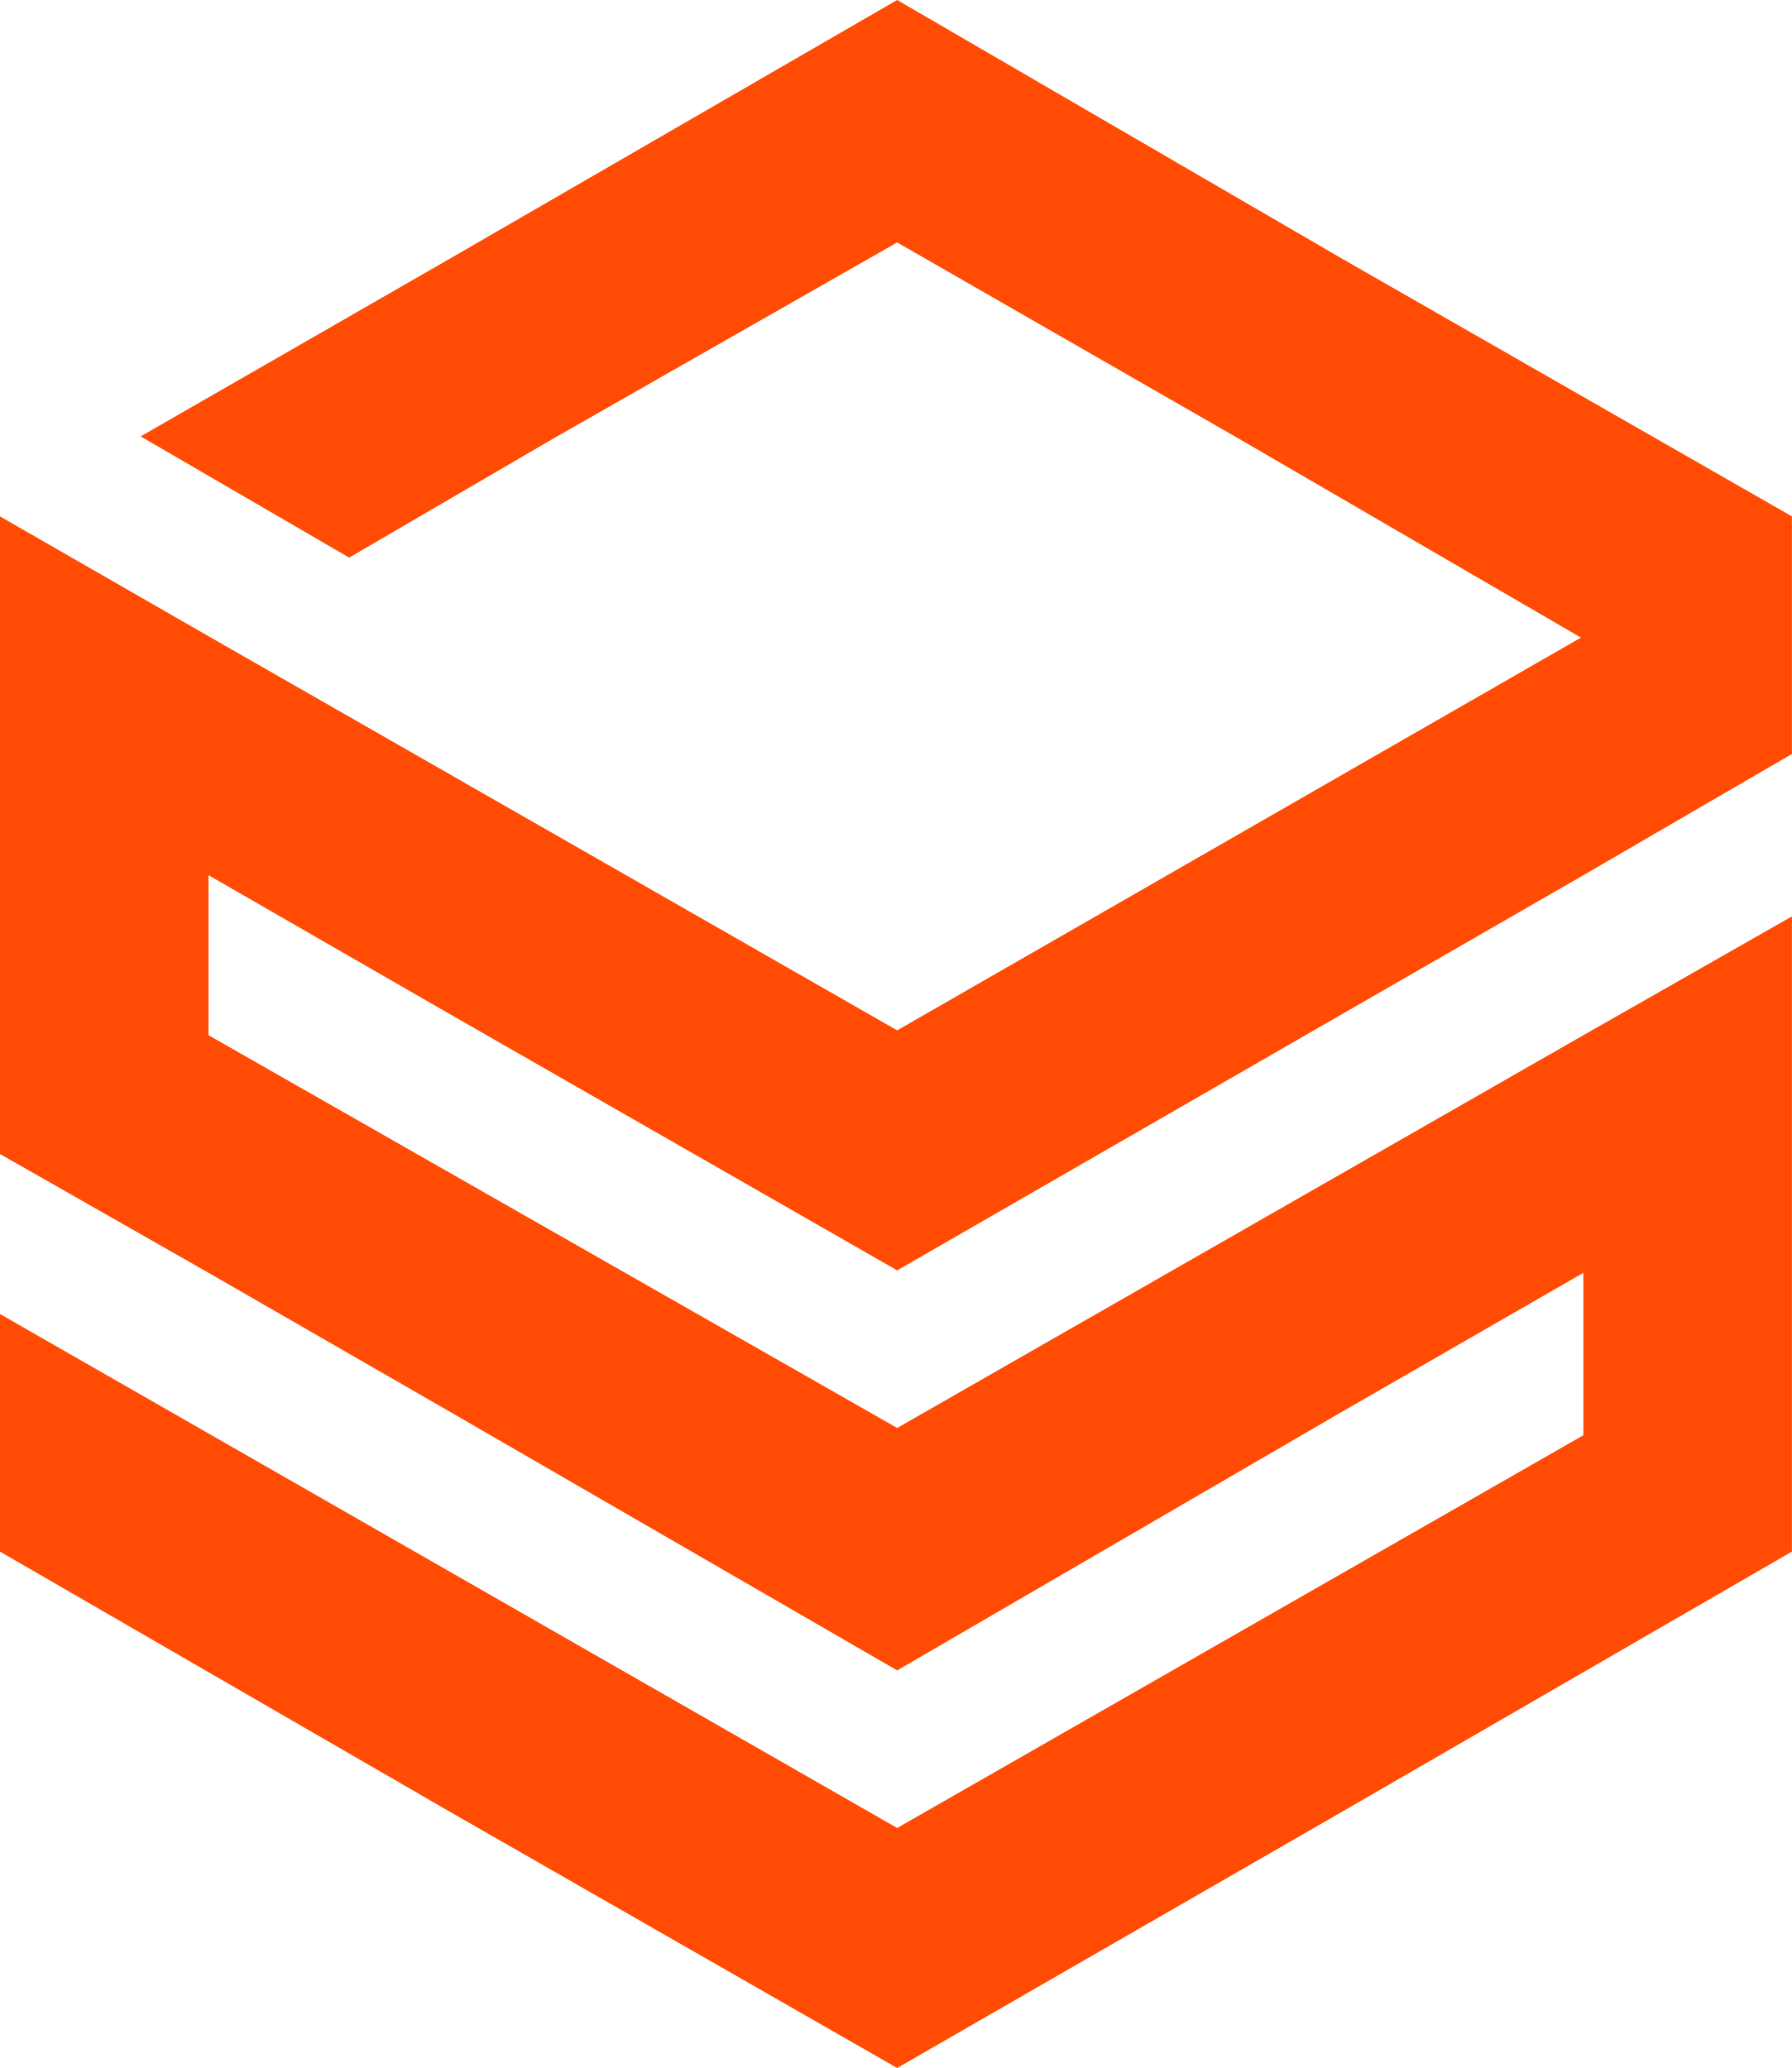
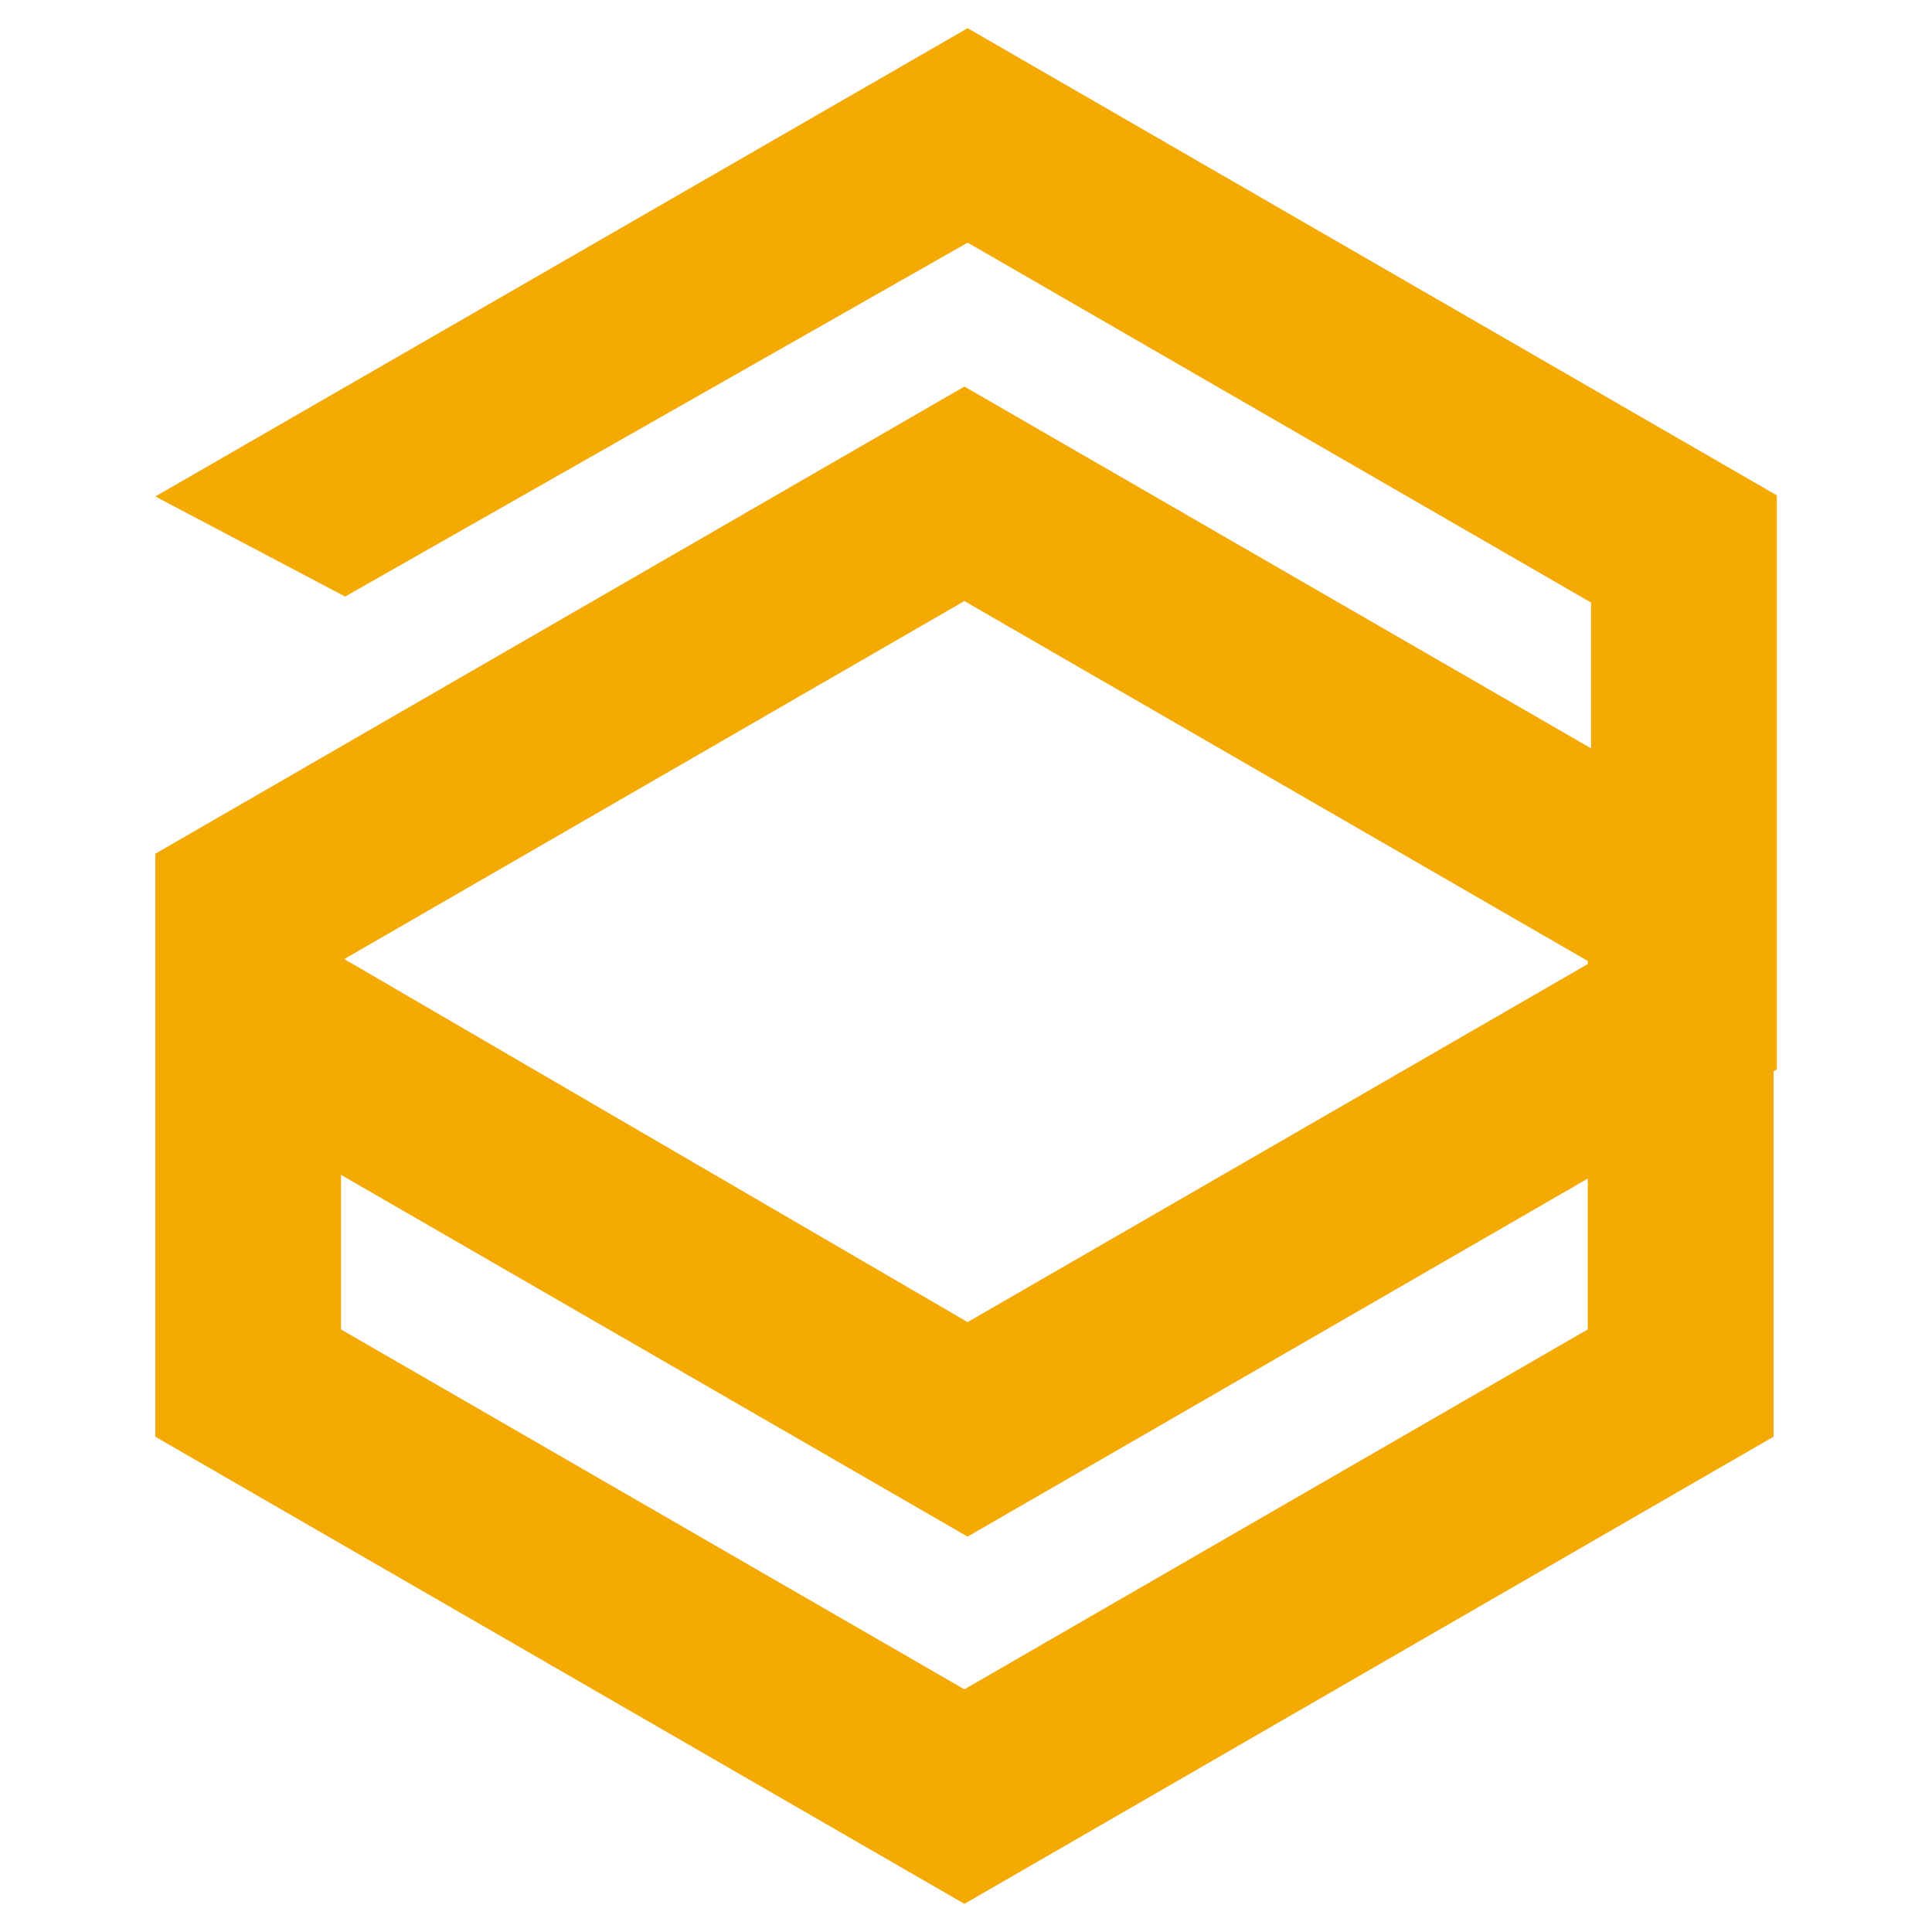
- <svg xmlns="http://www.w3.org/2000/svg" viewBox="0 0 739 853">
-   <path fill="#ff4b03" d="M370 754 0 542v98l185 107 185 106 184-106 185-107V378l-86 49-283 162L86 427v-66l99 57 185 106 184-106 99-57 86-50v-98L554 107 370 0 185 107 58 180l86 50 84-49 142-81 141 81 141 82-282 162L87 263 0 213v263l86 49 99 57 185 107 184-107 99-57v67z" />
+ <svg xmlns="http://www.w3.org/2000/svg" version="1.1" viewBox="0 0 512 512">
+   <path fill="#f4a903" d="m256.43 7.468-215.26 124.1 50.291 26.527 164.98-93.793 165.21 95.382v38.642l-166.07-95.882-214.43 123.81v154.48l214.43 123.81 214.43-123.81v-96.814l0.864-0.499v-152.15zm-0.864 151.82 165.21 95.382v0.82l-164.35 94.887-165.19-96.214zm-165.21 152.05 166.07 95.882 164.35-94.887v39.973l-165.21 95.382-165.21-95.382z" />
</svg>
